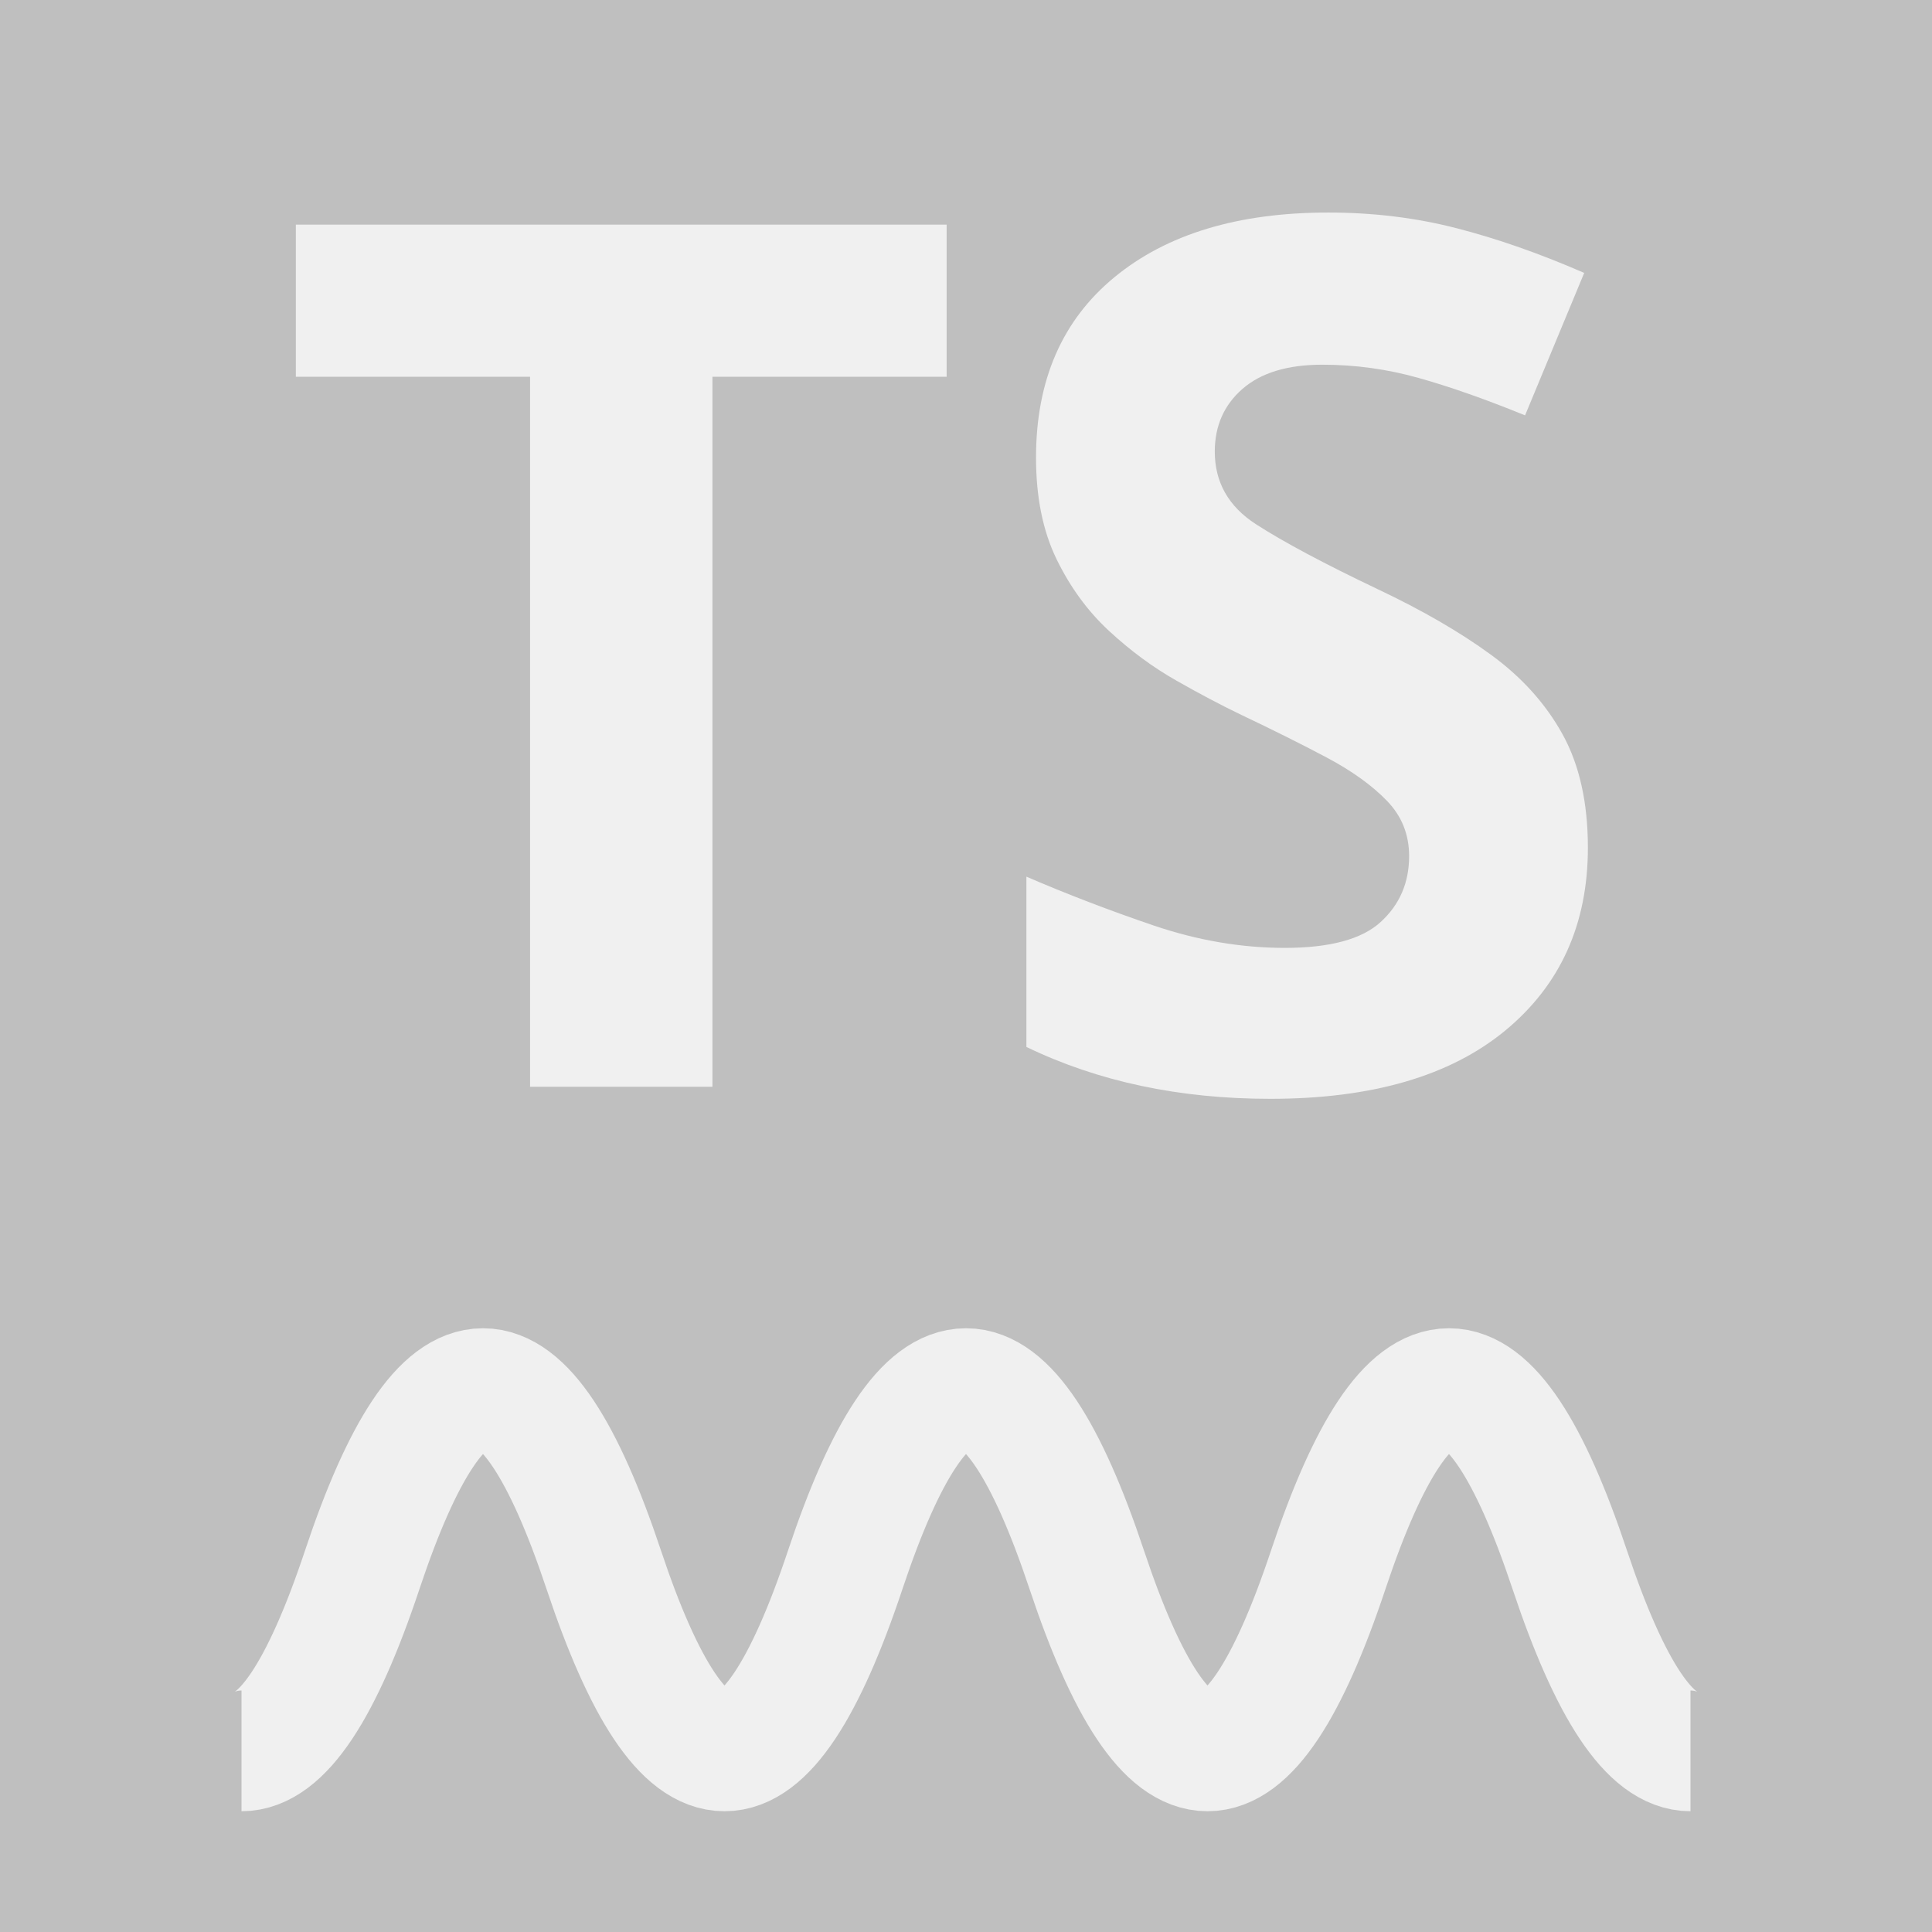
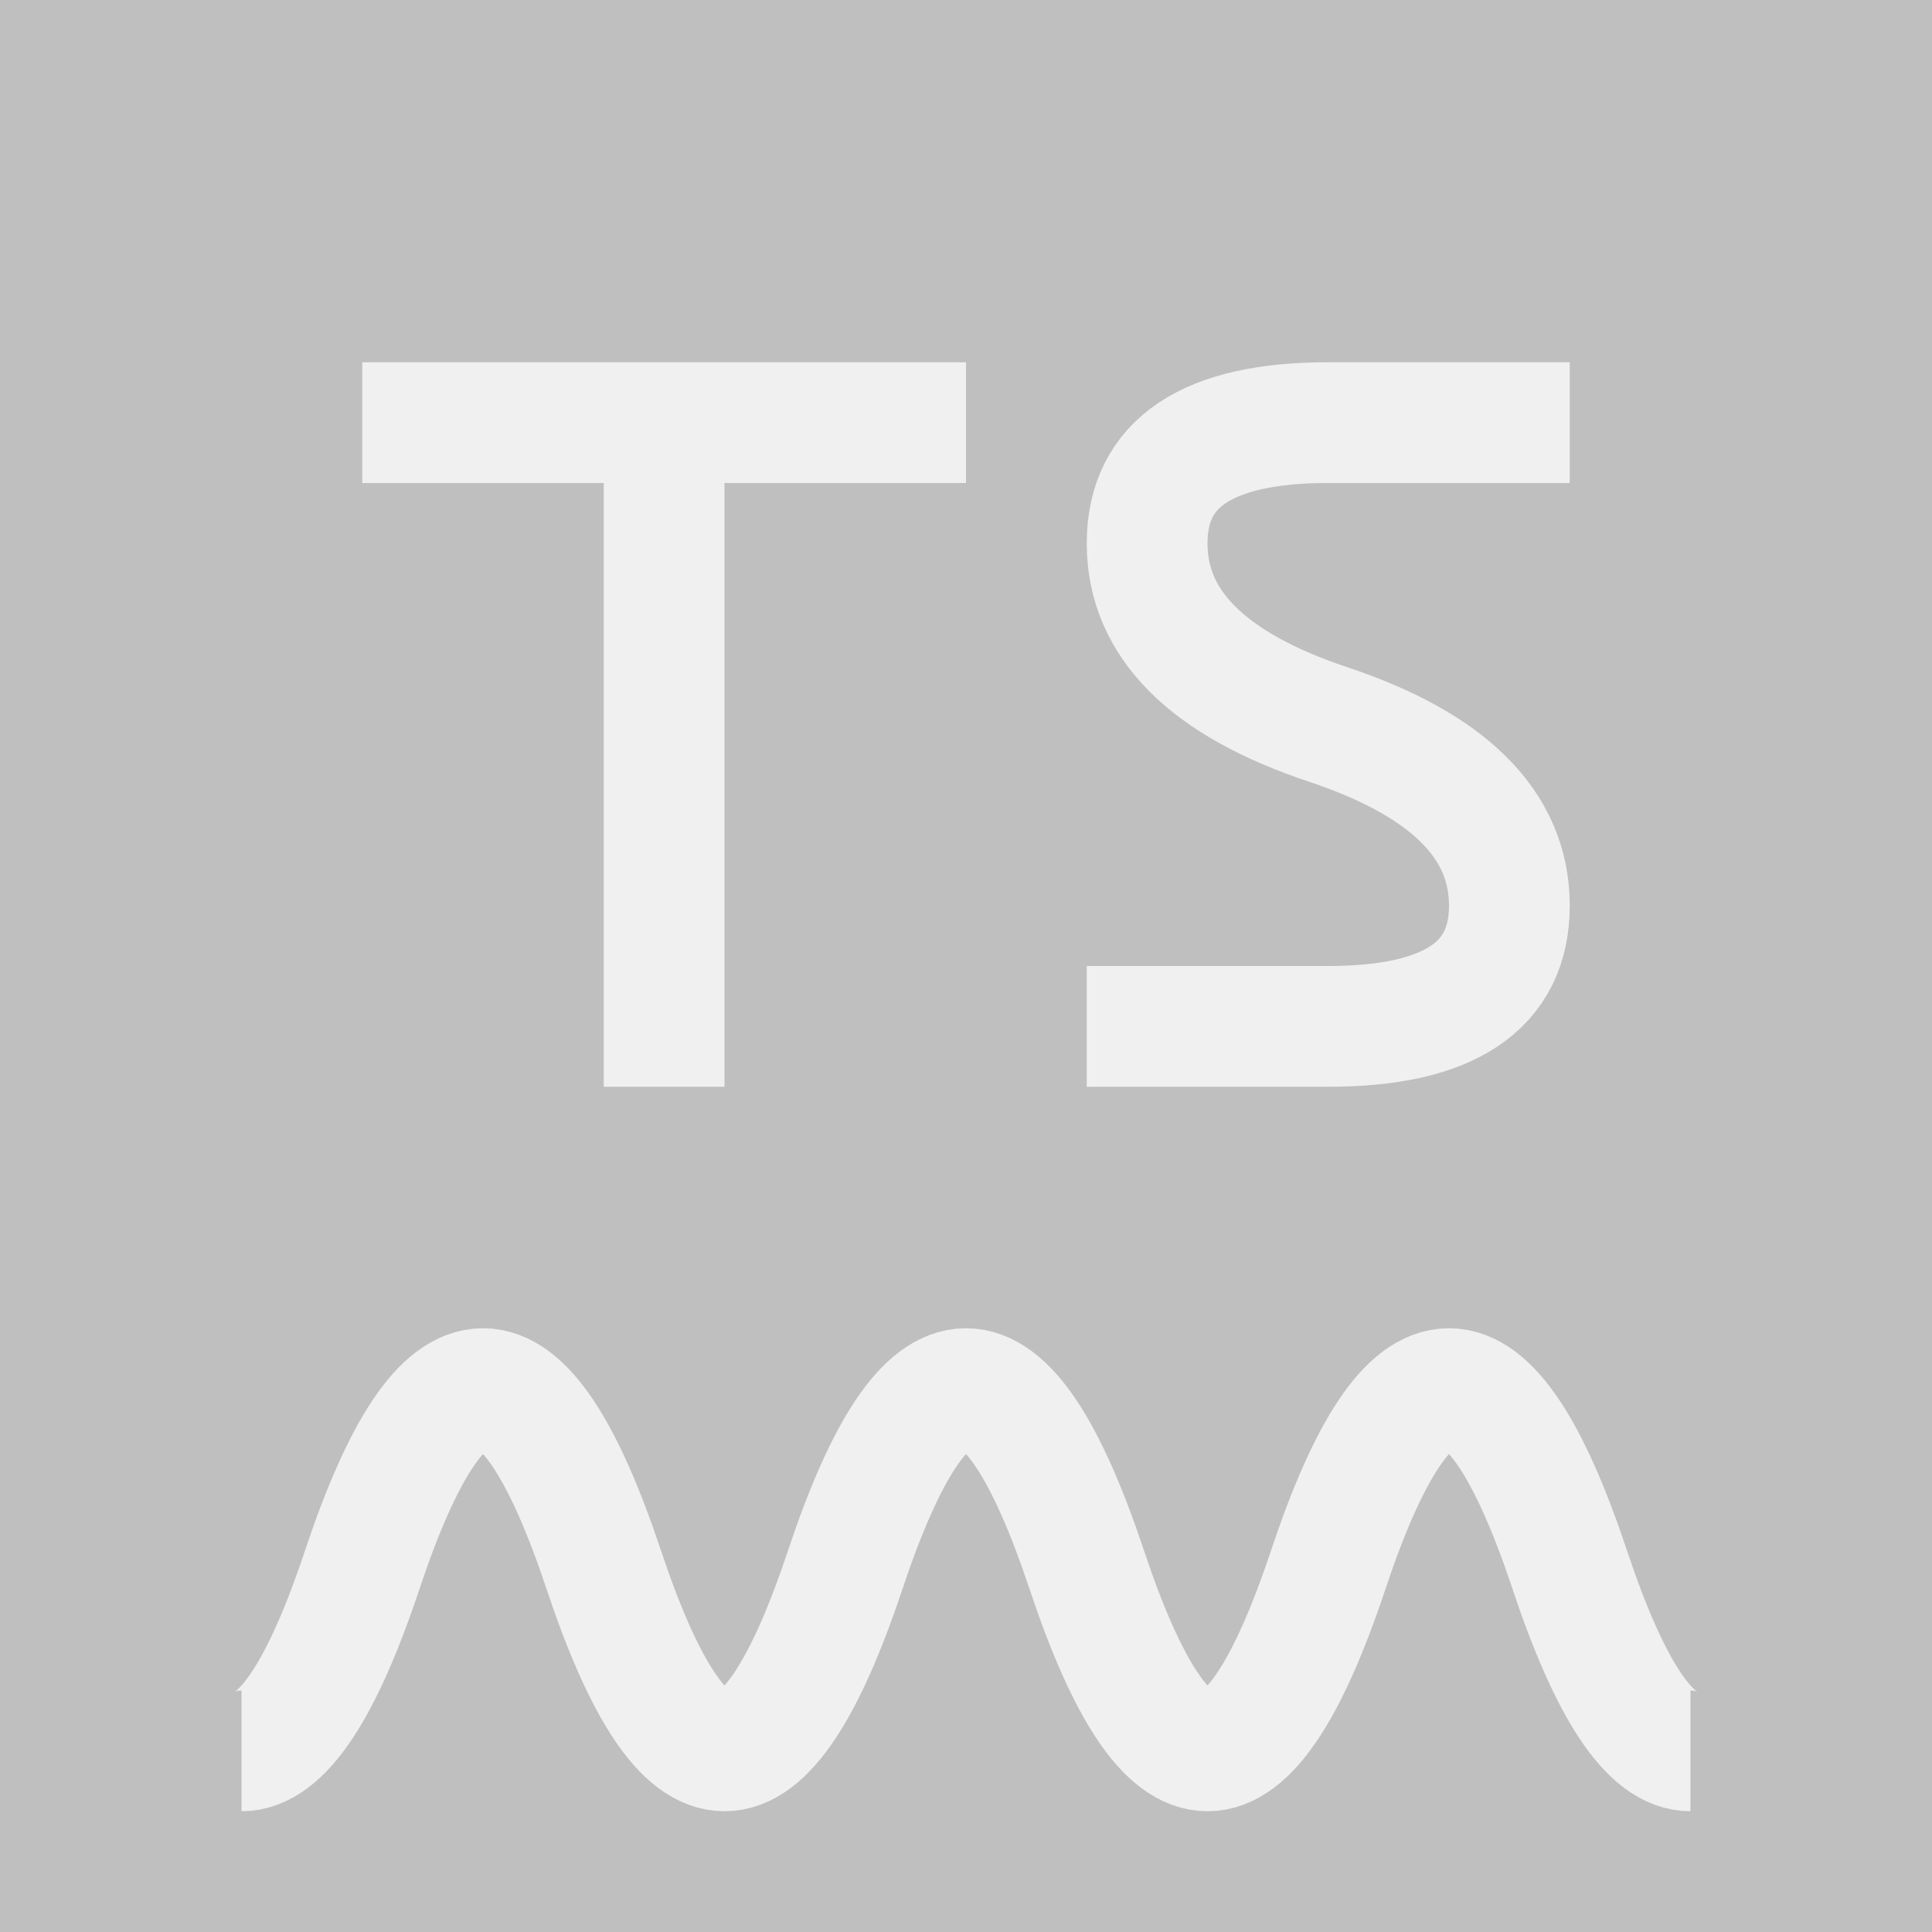
<svg xmlns="http://www.w3.org/2000/svg" version="1.1" width="320" height="320">
  <defs>
    <mask id="mask">
      <rect x="0" y="0" width="320" height="320" fill="#fff" />
-       <text x="45" y="180" font-family="Trebuchet MS" font-size="200" font-weight="bold" fill="#000">TS</text>
+       <g fill="none" stroke="#000" stroke-width="20" transform="translate(60 60)">
+         <line x1="0" y1="10" x2="100" y2="10" />
+         <line x1="50" y1="10" x2="50" y2="120" />
+         <path d="M 200,10 H 160 Q 130,10 130,30 Q 130,50 160,60 Q 190,70 190,90 Q 190,110 160,110 H 120" />
+       </g>
      <path d="M 40,290 Q 50,290 60,260 Q 70,230 80,230 Q 90,230 100,260 Q 110,290 120,290 Q 130,290 140,260 Q 150,230 160,230 Q 170,230 180,260 Q 190,290 200,290 Q 210,290 220,260 Q 230,230 240,230 Q 250,230 260,260 Q 270,290 280,290" fill="none" stroke="#000" stroke-width="20" />
    </mask>
  </defs>
  <rect x="0" y="0" width="320" height="320" fill="#bfbfbf" mask="url(#mask)" />
</svg>
